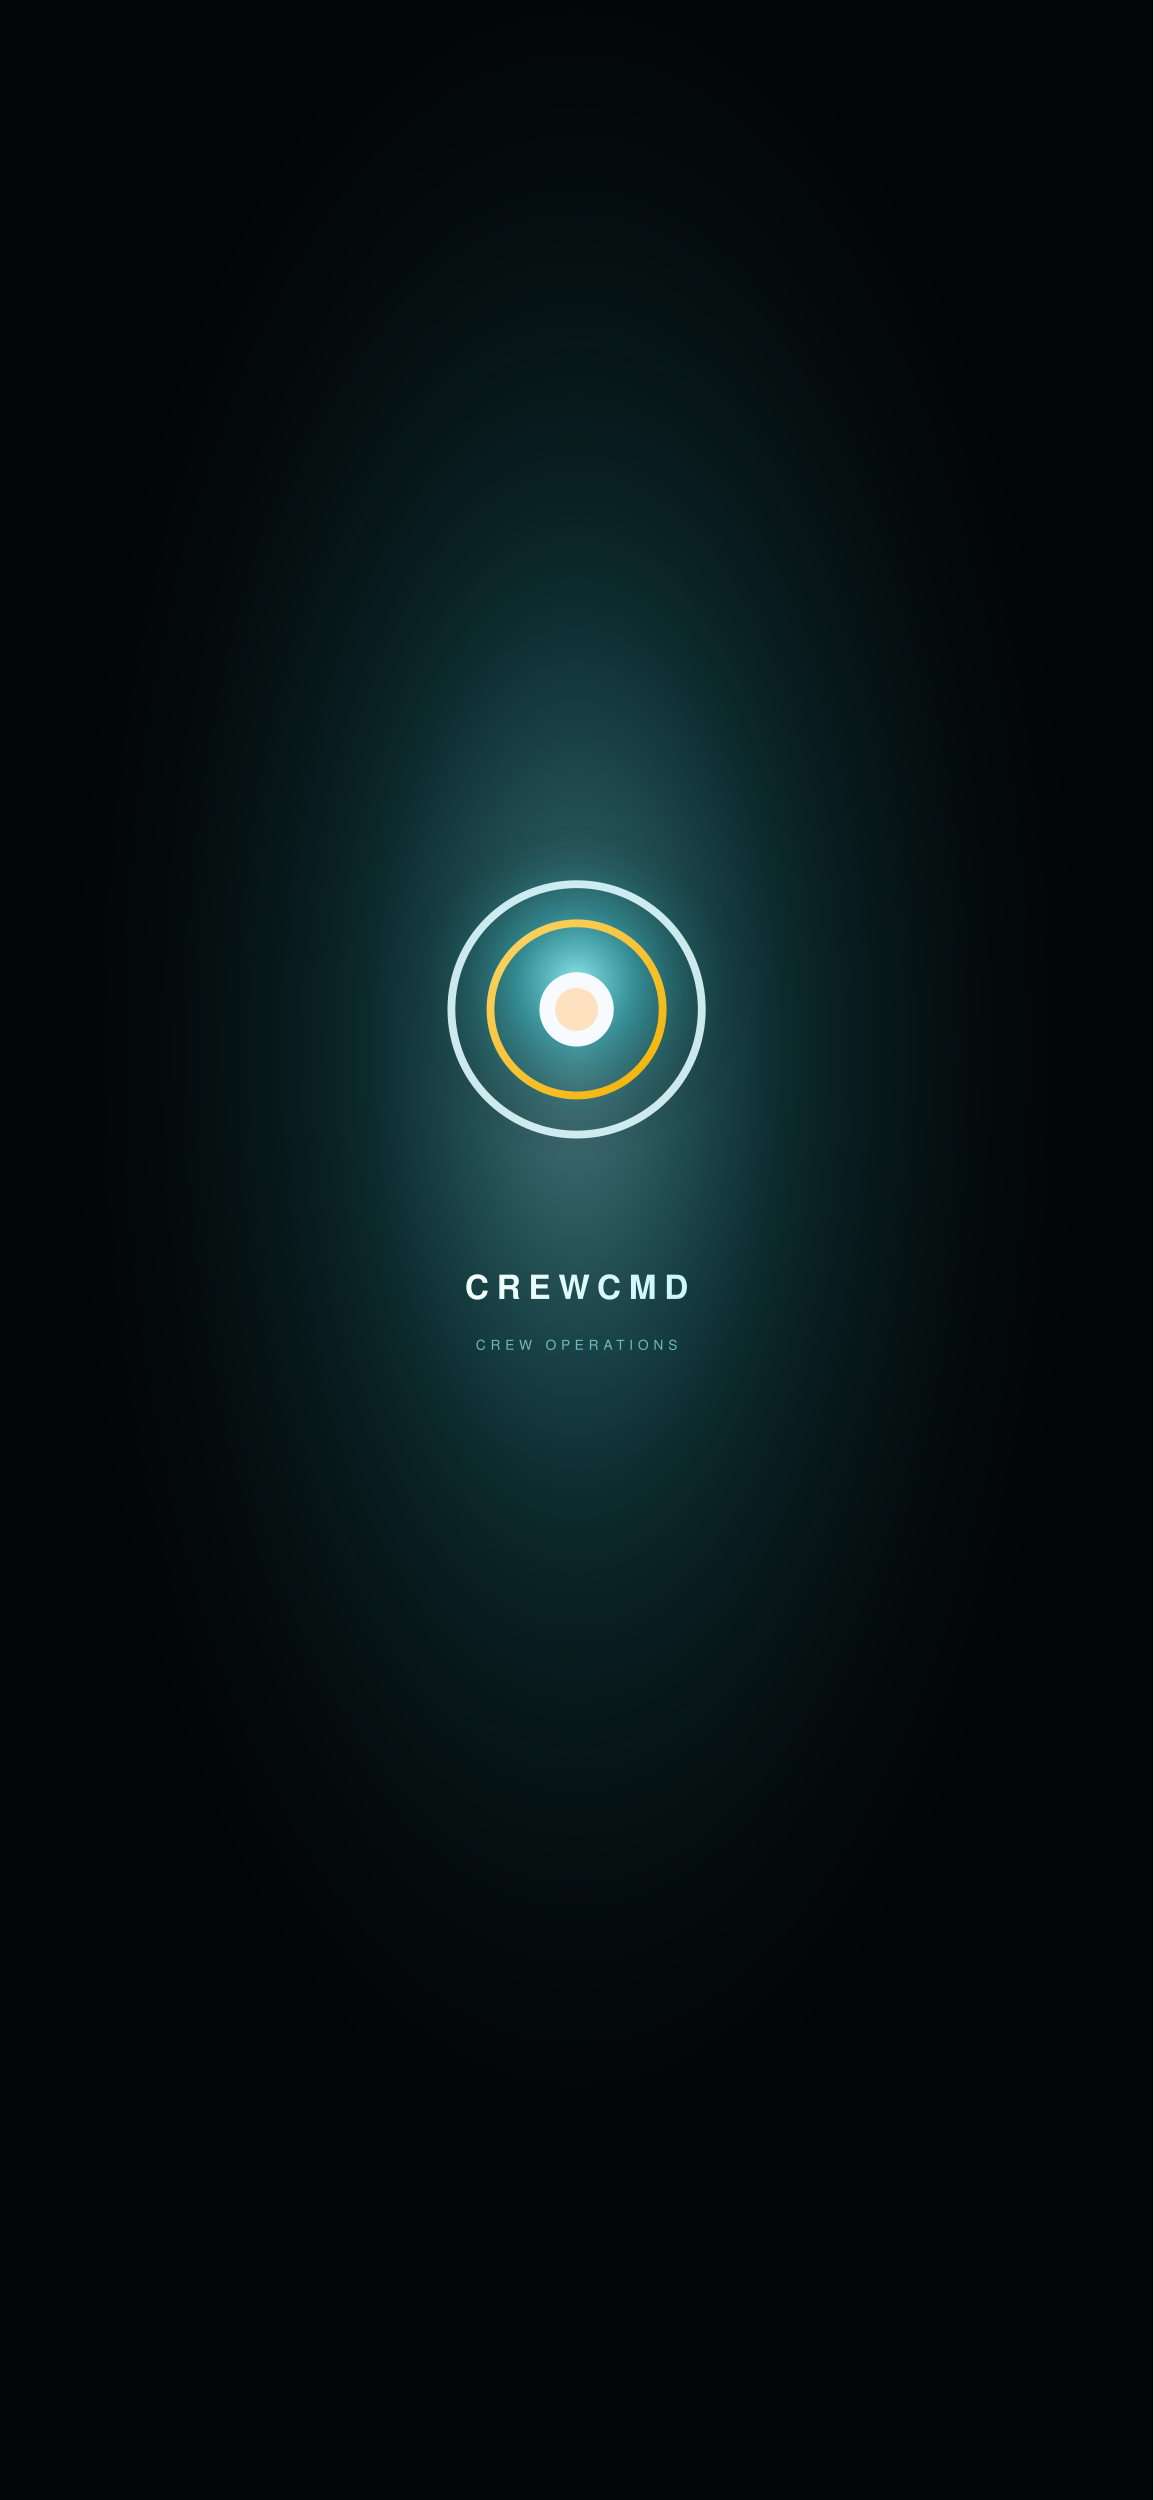
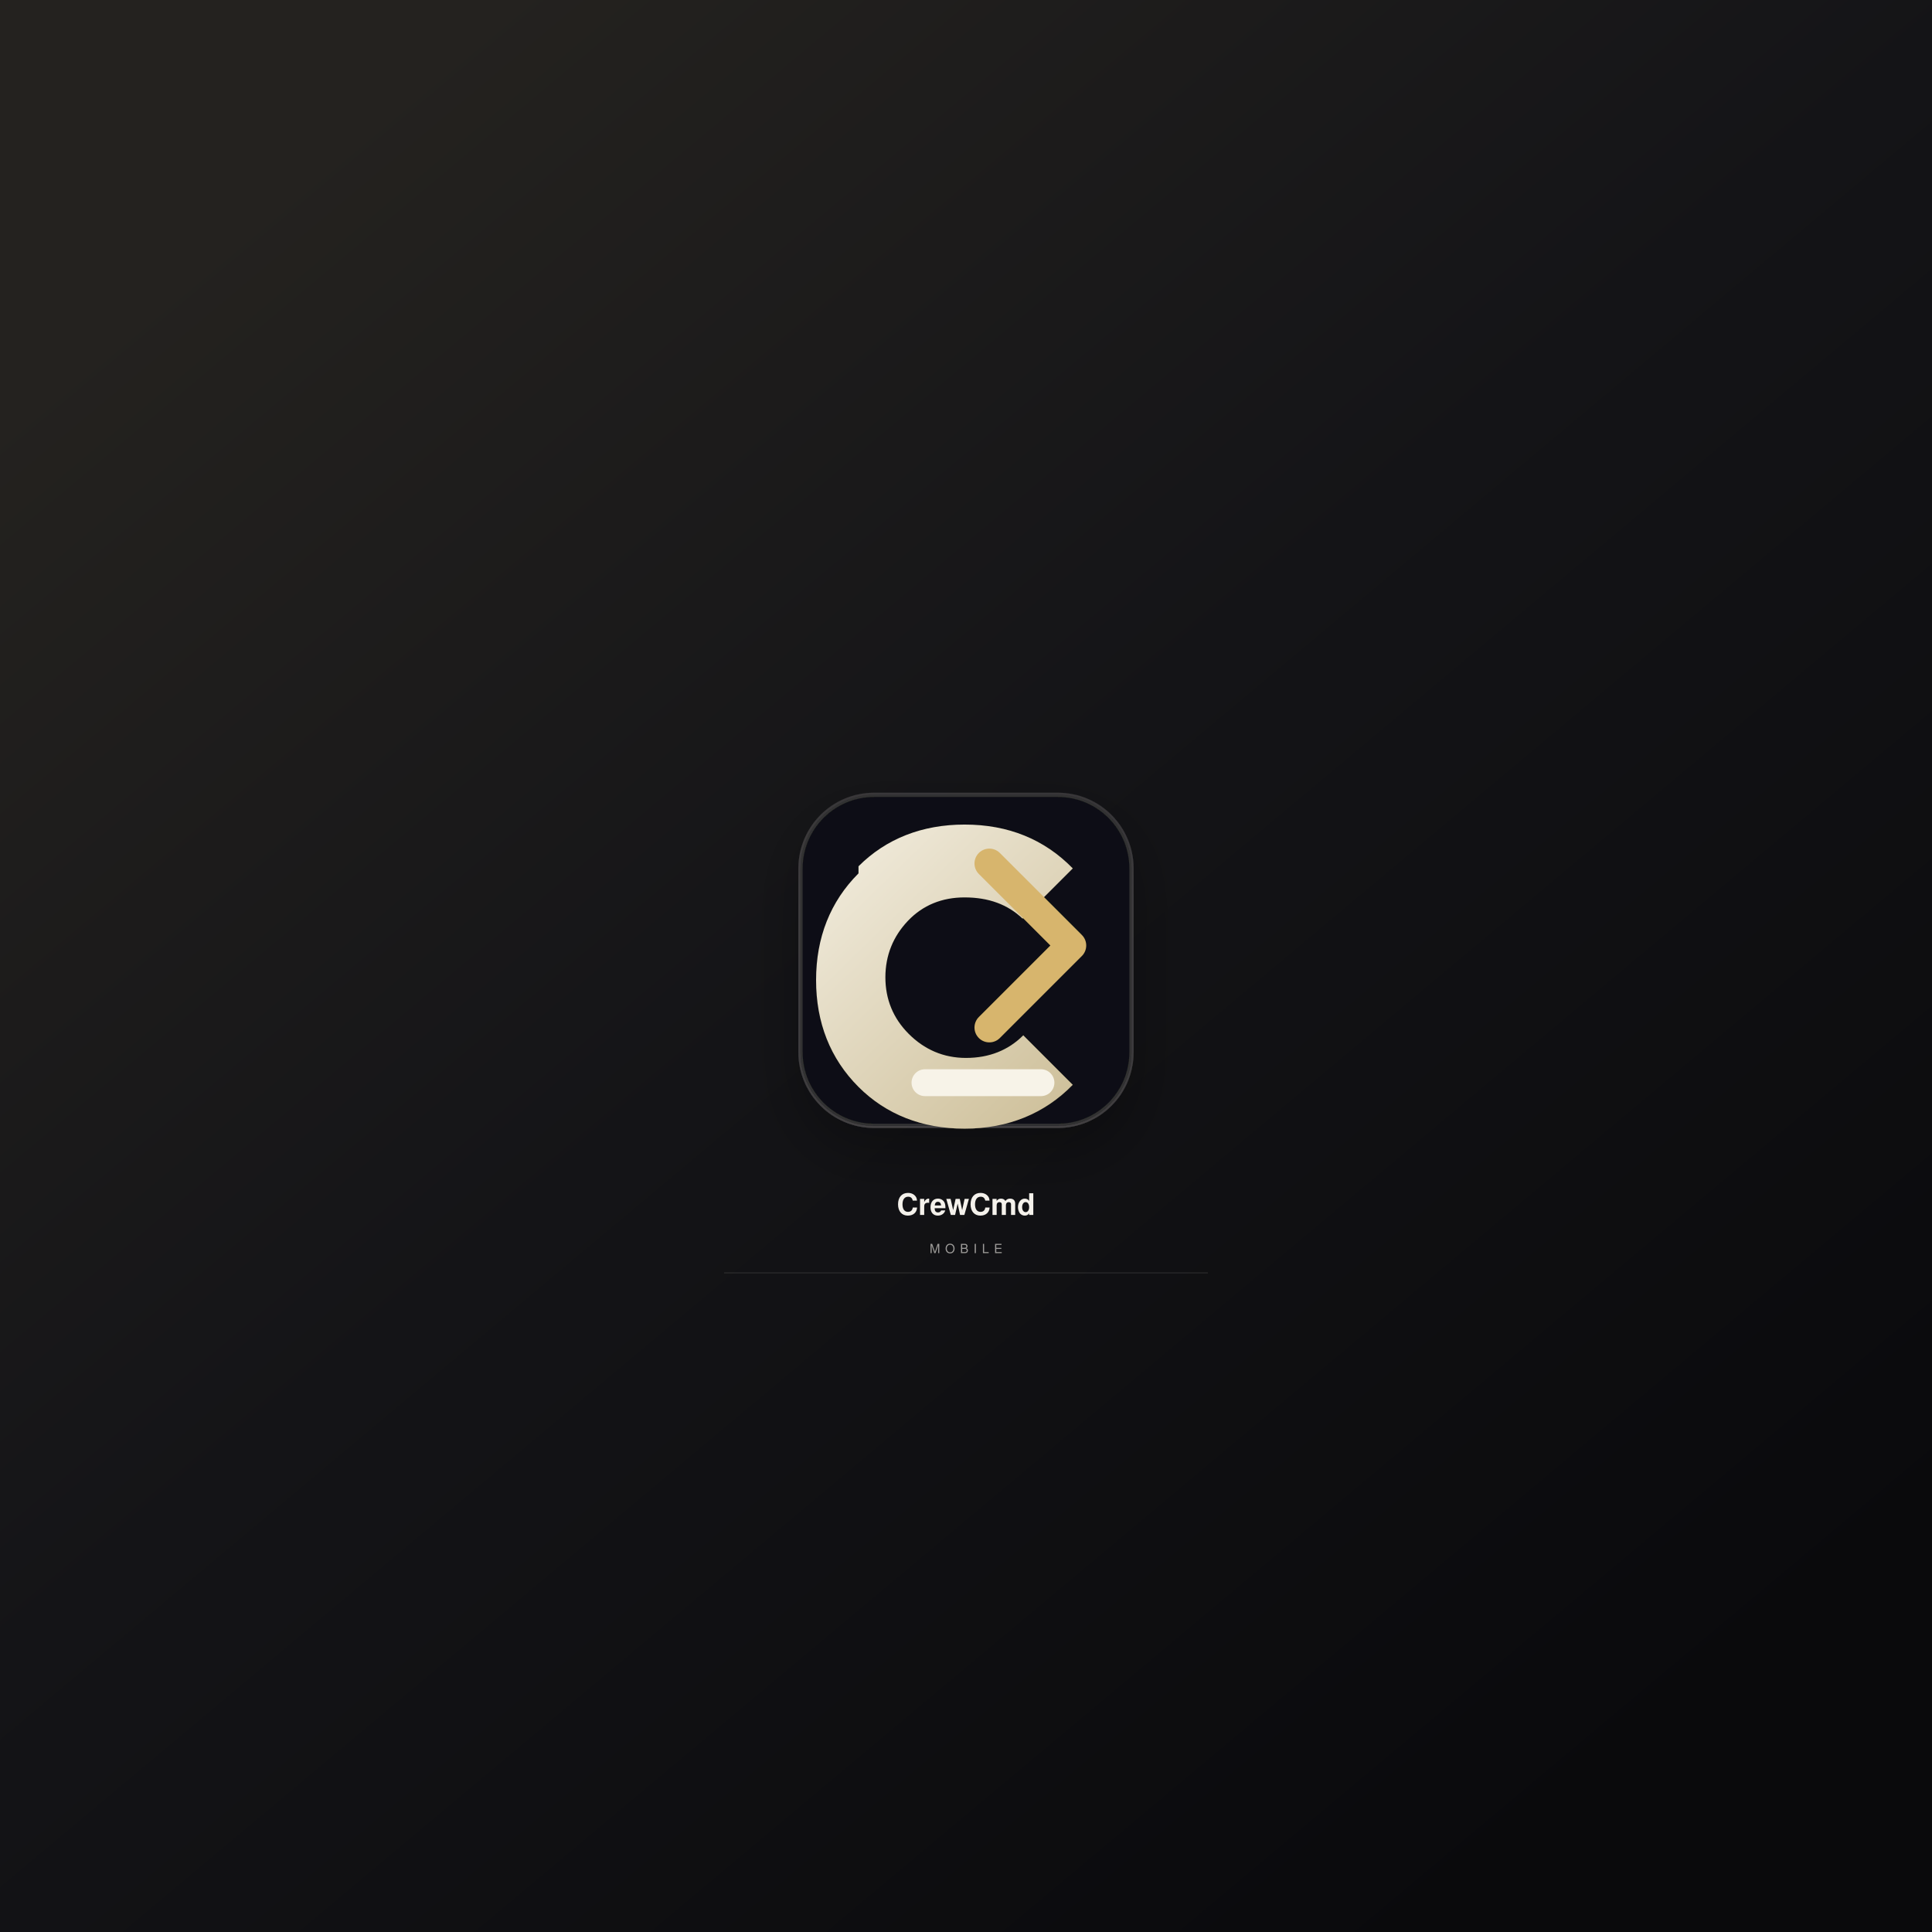
- <svg xmlns="http://www.w3.org/2000/svg" viewBox="0 0 1179 2556" role="img" aria-label="CrewCmd splash placeholder">
+ <svg xmlns="http://www.w3.org/2000/svg" viewBox="0 0 2732 2732" role="img" aria-label="CrewCmd mobile splash">
  <defs>
-     <radialGradient id="coreGlow" cx="50%" cy="42%" r="48%">
-       <stop offset="0%" stop-color="#9CF8FF" stop-opacity="0.95" />
-       <stop offset="38%" stop-color="#35D6E2" stop-opacity="0.36" />
-       <stop offset="100%" stop-color="#010405" stop-opacity="0" />
-     </radialGradient>
-     <linearGradient id="ringWarm" x1="0%" y1="0%" x2="100%" y2="100%">
-       <stop offset="0%" stop-color="#FFD56A" />
-       <stop offset="100%" stop-color="#F7B500" />
+     <linearGradient id="bg" x1="416" y1="232" x2="2316" y2="2500" gradientUnits="userSpaceOnUse">
+       <stop offset="0" stop-color="#24221f" />
+       <stop offset="0.46" stop-color="#141417" />
+       <stop offset="1" stop-color="#0a0a0c" />
    </linearGradient>
-     <linearGradient id="wordmark" x1="0%" y1="0%" x2="100%" y2="0%">
-       <stop offset="0%" stop-color="#F4FFFE" />
-       <stop offset="100%" stop-color="#C8F7FA" />
+     <linearGradient id="markFill" x1="1126" y1="1120" x2="1606" y2="1612" gradientUnits="userSpaceOnUse">
+       <stop offset="0" stop-color="#f7f3e8" />
+       <stop offset="1" stop-color="#c7b78d" />
    </linearGradient>
+     <filter id="softShadow" x="996" y="990" width="740" height="760" color-interpolation-filters="sRGB" filterUnits="userSpaceOnUse">
+       <feDropShadow dx="0" dy="34" stdDeviation="40" flood-color="#000000" flood-opacity="0.28" />
+     </filter>
  </defs>
-   <rect width="1179" height="2556" fill="#020405" />
-   <rect width="1179" height="2556" fill="url(#coreGlow)" opacity="0.5" />
-   <g transform="translate(589.5 1032)">
-     <circle r="188" fill="url(#coreGlow)" opacity="0.88" />
-     <circle r="128" fill="none" stroke="#DFFBFF" stroke-width="8" opacity="0.9" />
-     <circle r="88" fill="none" stroke="url(#ringWarm)" stroke-width="8" opacity="0.98" />
-     <circle r="38" fill="#F7FBFF" />
-     <circle r="22" fill="#FFDDB7" opacity="0.88" />
+   <rect width="2732" height="2732" fill="url(#bg)" />
+   <path d="M1024 1800h684" stroke="#f4f1eb" stroke-opacity="0.08" stroke-width="2" />
+   <g filter="url(#softShadow)">
+     <rect x="1132" y="1124" width="468" height="468" rx="104" fill="#101113" stroke="#f4f1eb" stroke-opacity="0.14" stroke-width="6" />
+     <path d="M1214 1225c39-39 90-59 150-59 62 0 113 21 153 62l-71 71c-21-20-48-30-82-30-32 0-59 11-80 33-21 22-32 49-32 80s11 58 33 80c22 22 49 34 81 34 33 0 60-11 81-32l70 70c-40 41-92 62-153 62-60 0-111-20-150-59-40-40-60-91-60-151s20-111 60-151Z" fill="url(#markFill)" />
+     <path d="M1399 1221 1515 1337 1399 1453" fill="none" stroke="#d7b56d" stroke-width="42" stroke-linecap="round" stroke-linejoin="round" />
+     <path d="M1308 1531h164" fill="none" stroke="#f7f3e8" stroke-width="38" stroke-linecap="round" />
  </g>
-   <g transform="translate(589.5 1328)">
-     <text x="0" y="0" text-anchor="middle" fill="url(#wordmark)" font-size="34" font-weight="600" font-family="Helvetica, Arial, sans-serif" letter-spacing="8">
-       CREWCMD
-     </text>
-     <text x="0" y="52" text-anchor="middle" fill="#7ED5DB" font-size="14" font-family="Helvetica, Arial, sans-serif" letter-spacing="5" opacity="0.82">
-       CREW OPERATIONS
-     </text>
+   <g fill="#f4f1eb" font-family="Helvetica, Arial, sans-serif" text-anchor="middle">
+     <text x="1366" y="1718" font-size="42" font-weight="700" letter-spacing="0">CrewCmd</text>
+     <text x="1366" y="1772" font-size="18" letter-spacing="7" opacity="0.62">MOBILE</text>
  </g>
</svg>
